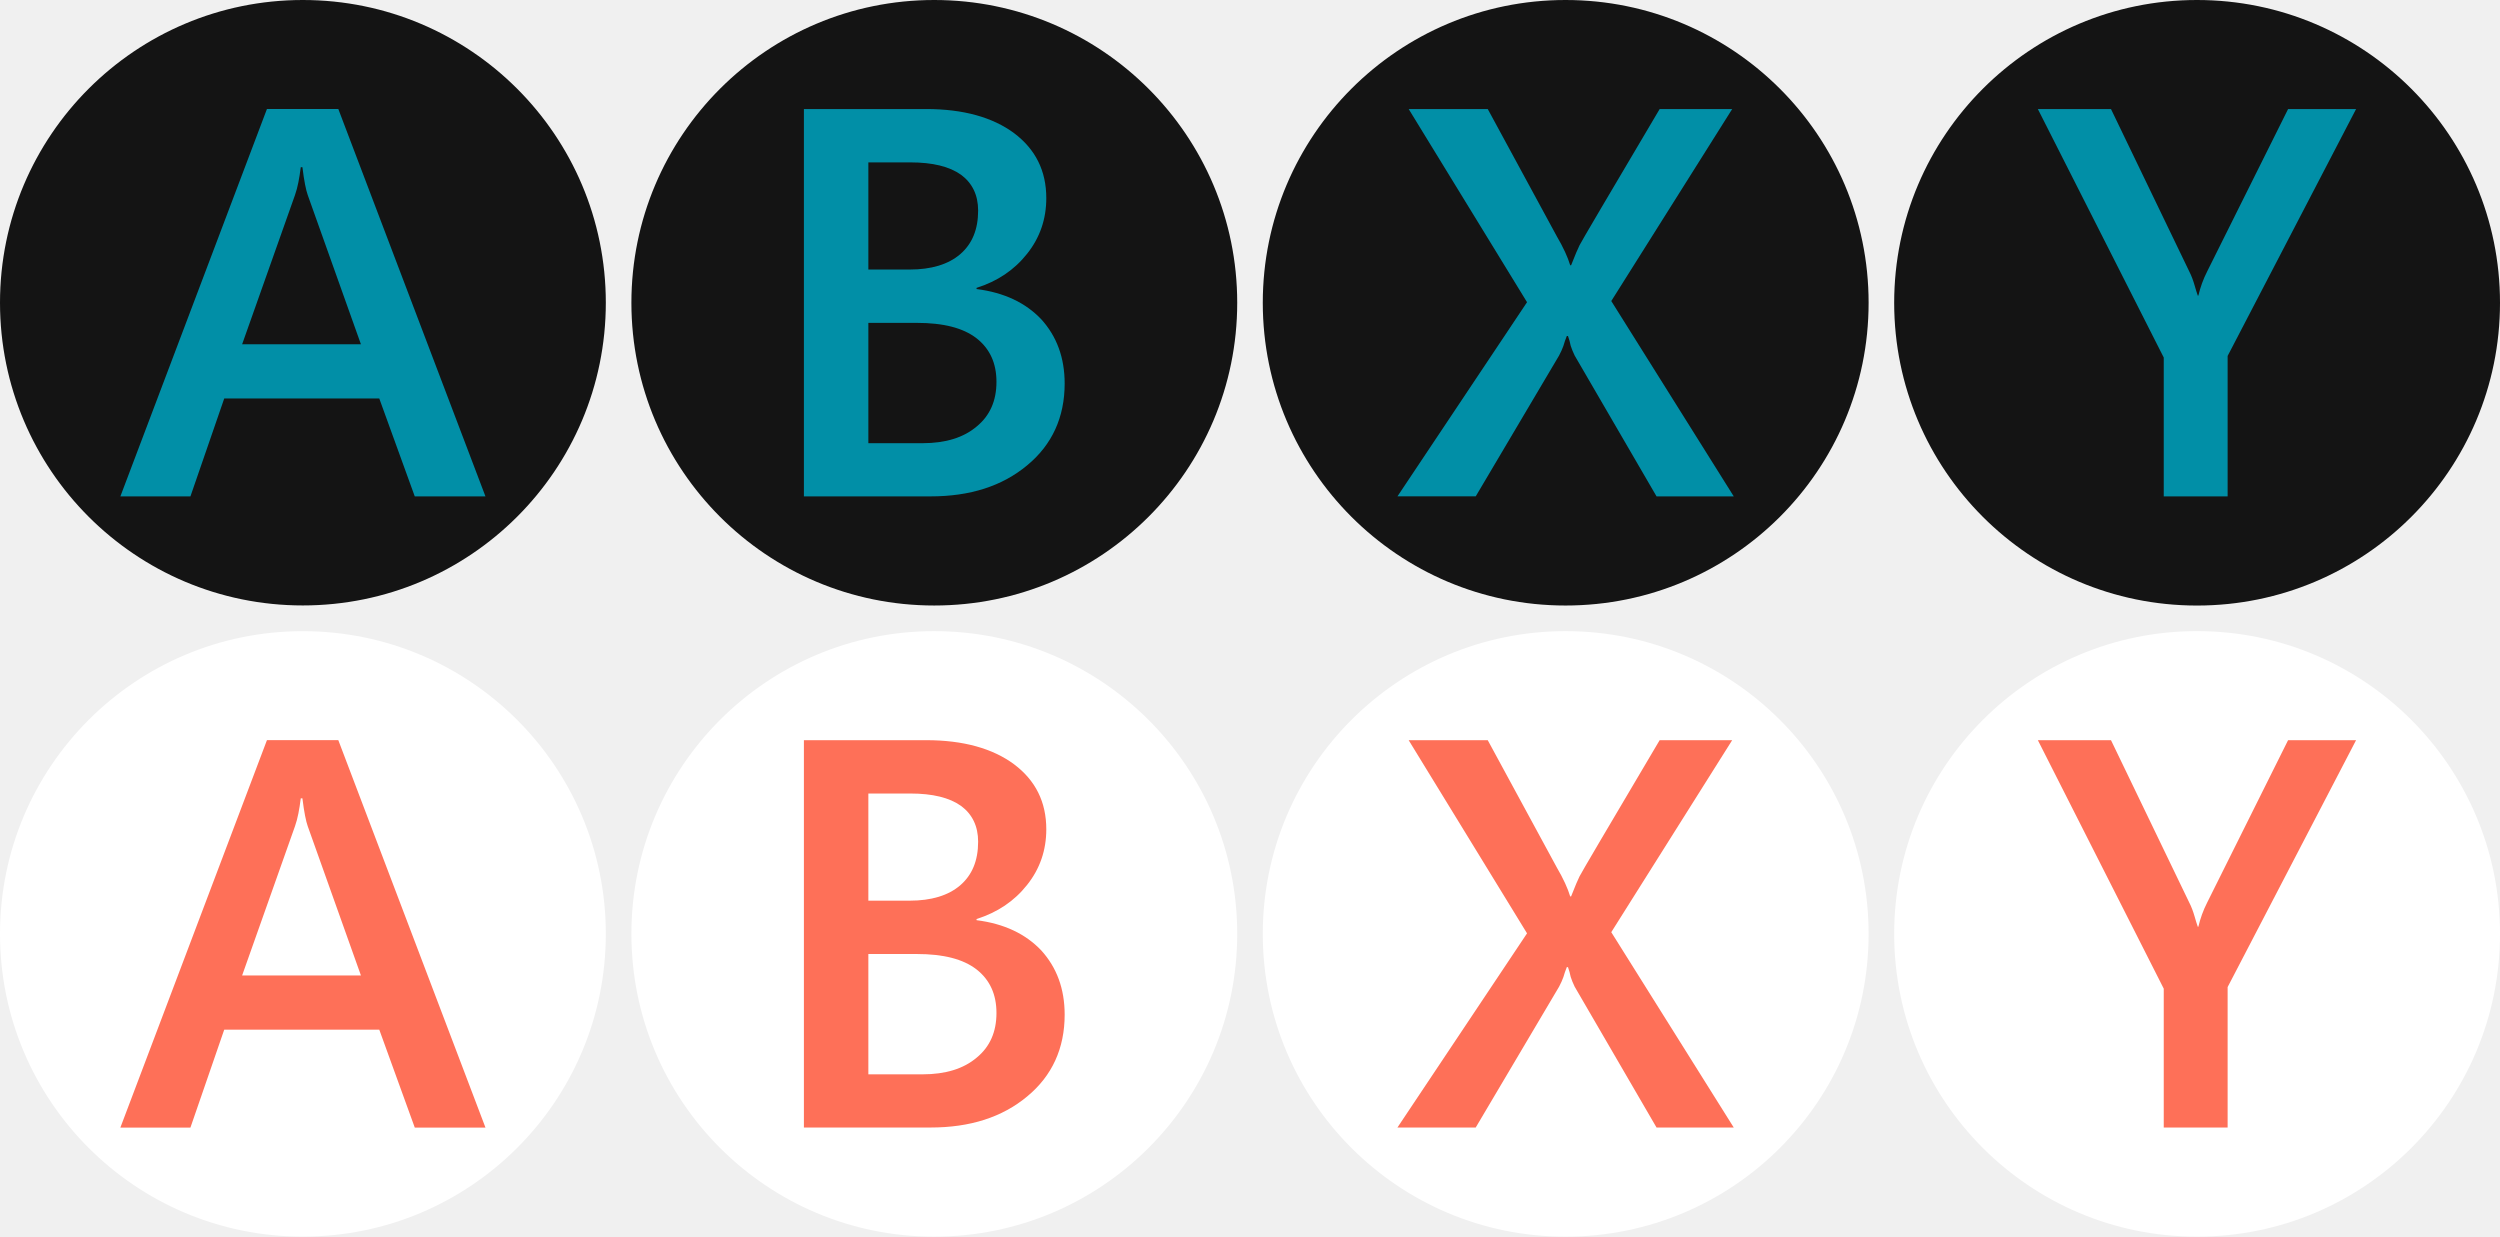
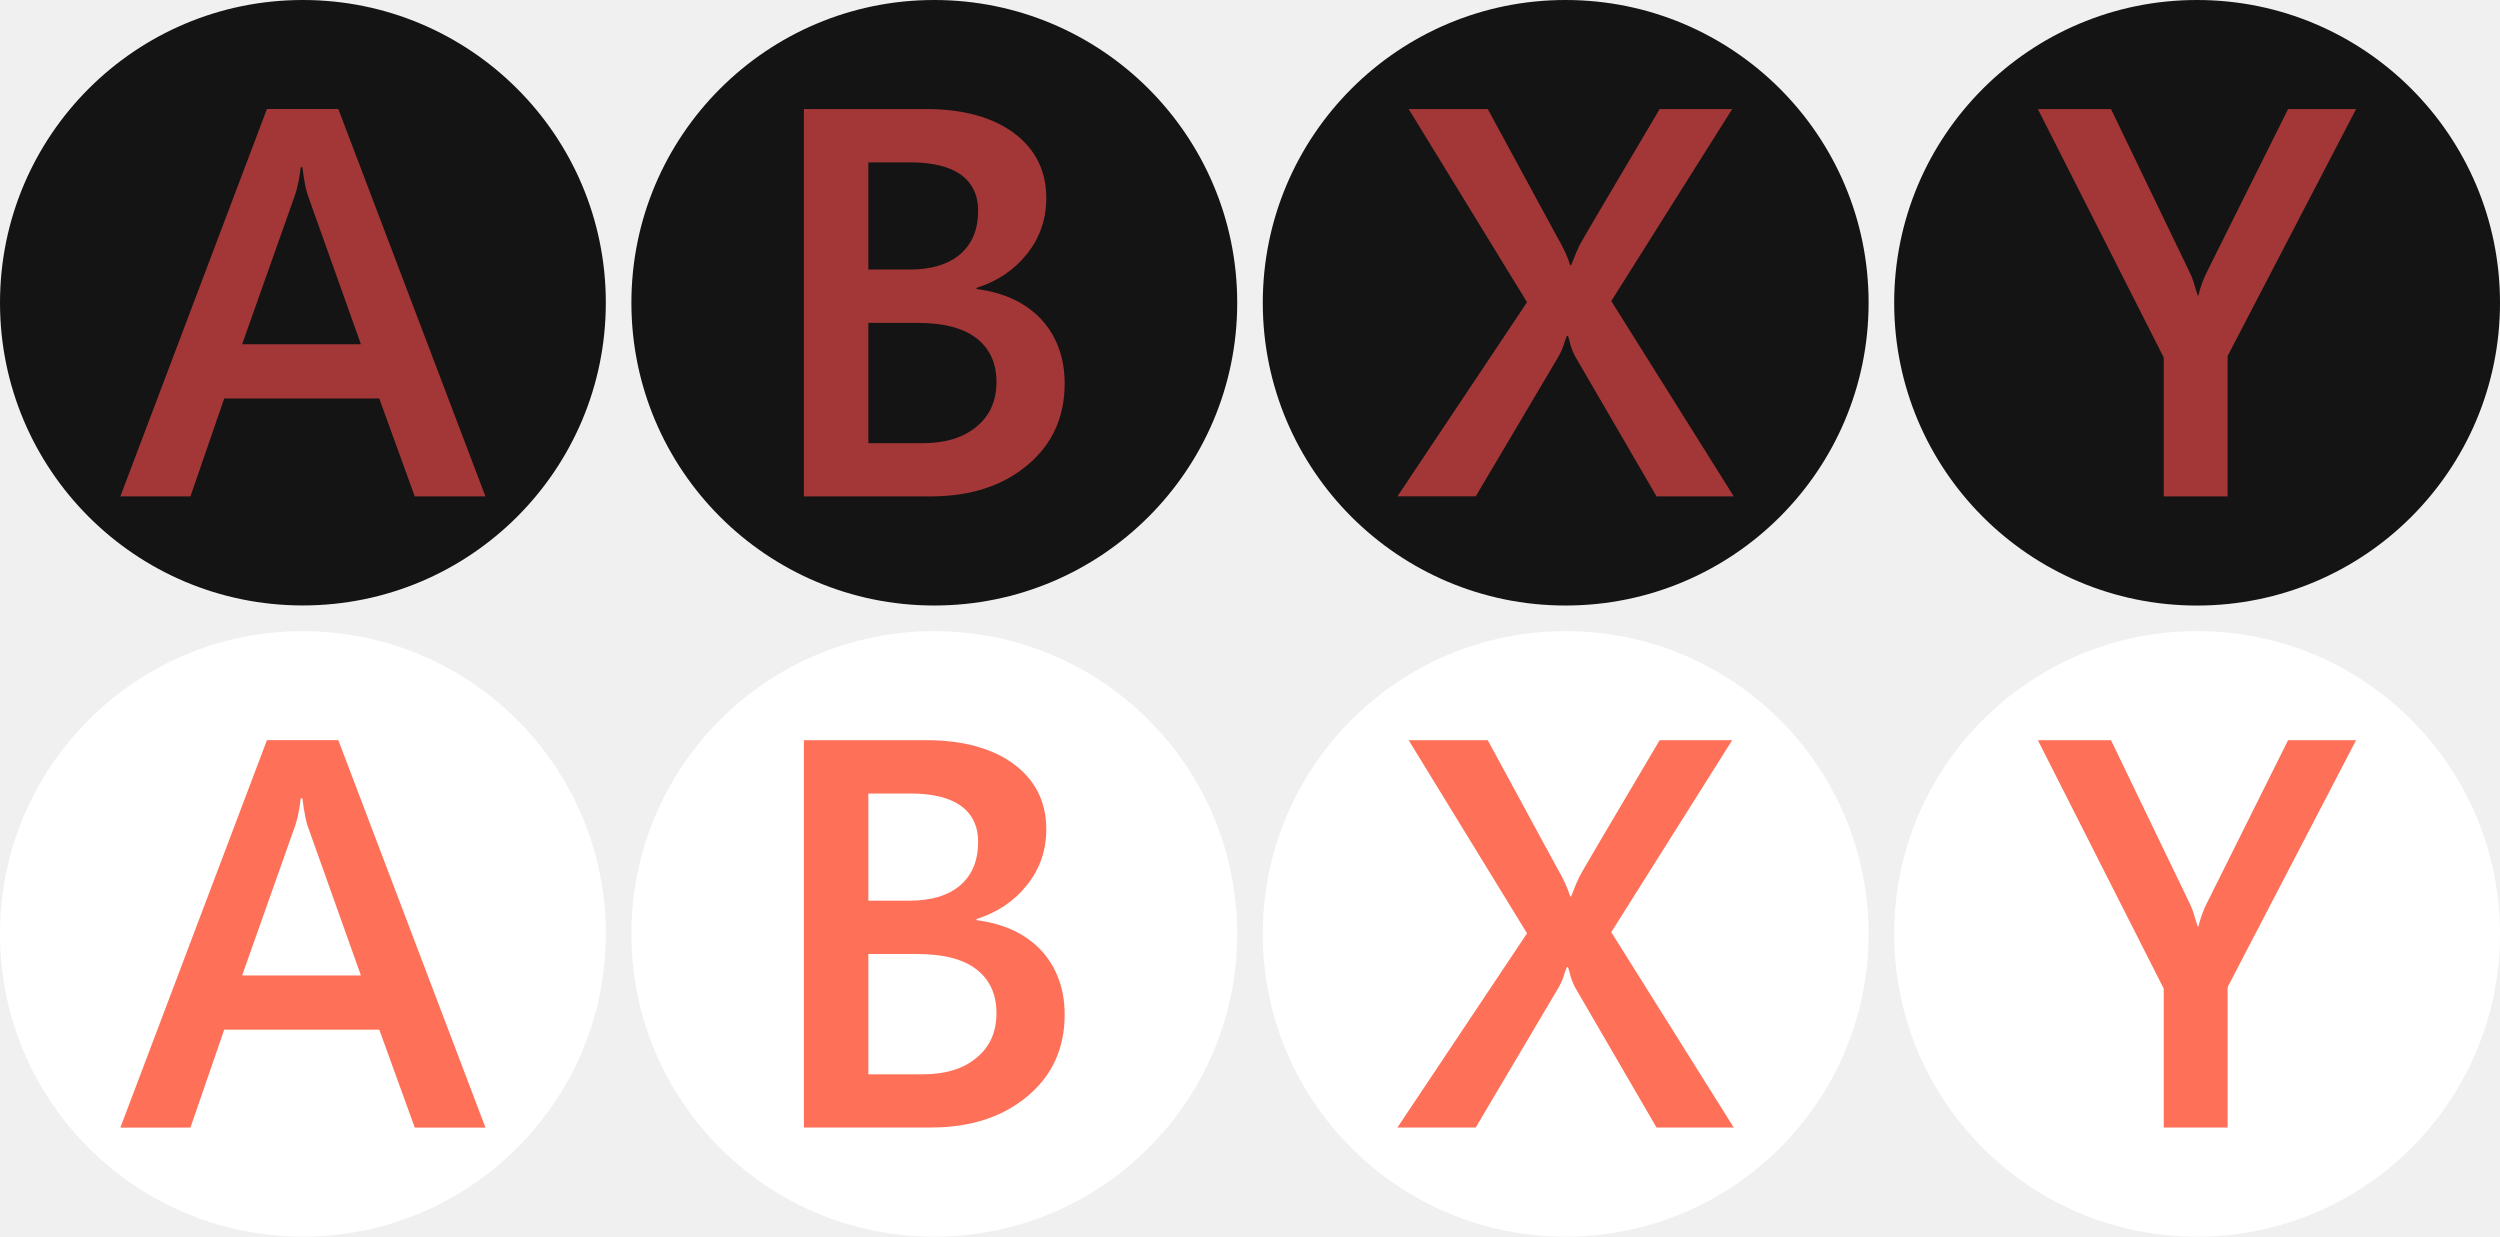
- <svg xmlns="http://www.w3.org/2000/svg" version="1.1" id="Layer_1" x="0px" y="0px" width="195.574px" height="96.744px" viewBox="0 0 195.574 96.744" enable-background="new 0 0 195.574 96.744" xml:space="preserve">
-   <rect id="svgEditorBackground" x="0" y="0" width="195.574" height="96.744" style="fill:none;stroke:none;" />
+ <svg xmlns="http://www.w3.org/2000/svg" width="195.574" height="96.744">
  <g>
-     <g>
-       <g id="A_1_">
-         <path fill="#141414" d="M23.688,0c13.1,0,23.705,10.606,23.705,23.682c0,13.077-10.605,23.682-23.705,23.682     C10.606,47.364,0,36.759,0,23.682C0,10.606,10.606,0,23.688,0z" />
+     <rect fill="none" id="canvas_background" height="402" width="582" y="-1" x="-1" />
+   </g>
+   <g>
+     <rect fill="none" height="96.744" width="195.574" y="0" x="0" id="svgEditorBackground" />
+     <g id="svg_1">
+       <g id="svg_2">
+         <g id="A_1_">
+           <path id="svg_3" d="m23.688,0c13.1,0 23.705,10.606 23.705,23.682c0,13.077 -10.605,23.682 -23.705,23.682c-13.082,0 -23.688,-10.605 -23.688,-23.682c0,-13.076 10.606,-23.682 23.688,-23.682z" fill="#141414" />
+         </g>
+         <g id="svg_4">
+           <path id="svg_5" fill="#a33737" d="m32.448,38.835l-2.778,-7.663l-12.128,0l-2.645,7.663l-5.481,0l11.467,-30.309l5.583,0l11.512,30.309l-5.53,0zm-8.79,-25.756l-0.129,0c-0.107,0.847 -0.238,1.577 -0.45,2.174l-4.137,11.679l9.293,0l-4.163,-11.679c-0.132,-0.366 -0.283,-1.09 -0.414,-2.174z" />
+         </g>
      </g>
-       <g enable-background="new    ">
-         <path d="M32.448,38.835l-2.778,-7.663h-12.128l-2.645,7.663h-5.481l11.467,-30.309h5.583l11.512,30.309h-5.53ZM23.658,13.079h-0.129c-0.107,0.847,-0.238,1.577,-0.45,2.174l-4.137,11.679h9.293l-4.163,-11.679c-0.132,-0.366,-0.283,-1.09,-0.414,-2.174Z" style="fill:#018FA7;" />
+       <g id="svg_6">
+         <g id="B_1_">
+           <path id="svg_7" d="m73.084,0c13.097,0 23.703,10.61 23.703,23.687s-10.606,23.682 -23.703,23.682c-13.085,0 -23.69,-10.606 -23.69,-23.683s10.605,-23.686 23.69,-23.686z" fill="#141414" />
+         </g>
+         <g id="svg_8">
+           <path id="svg_9" fill="#a33737" d="m83.288,30.01c0,2.628 -0.985,4.783 -2.925,6.385c-1.957,1.633 -4.47,2.437 -7.566,2.437l-9.908,0l0,-30.302l9.572,0c2.898,0 5.194,0.646 6.867,1.884c1.684,1.266 2.523,2.952 2.523,5.089c0,1.646 -0.504,3.096 -1.5,4.348c-1.014,1.28 -2.322,2.15 -3.956,2.67l0,0.091c2.164,0.274 3.842,1.075 5.069,2.372c1.199,1.327 1.824,2.983 1.824,5.026zm-6.769,-13.539c0,-1.205 -0.454,-2.144 -1.332,-2.795c-0.907,-0.649 -2.224,-0.973 -3.979,-0.973l-3.277,0l0,8.383l3.232,0c1.693,0 3.021,-0.4 3.955,-1.201c0.926,-0.801 1.401,-1.92 1.401,-3.414zm1.434,13.402c0,-1.449 -0.508,-2.585 -1.558,-3.409c-1.051,-0.814 -2.595,-1.206 -4.674,-1.206l-3.79,0l0,9.413l4.239,0c1.801,0 3.212,-0.438 4.237,-1.308c1.044,-0.855 1.546,-2.026 1.546,-3.49z" />
+         </g>
+       </g>
+       <g id="svg_10">
+         <g id="Y_1_">
+           <path id="svg_11" d="m171.869,0c13.1,0 23.705,10.614 23.705,23.69c0,13.077 -10.605,23.682 -23.705,23.682c-13.082,0 -23.688,-10.605 -23.688,-23.682c0,-13.076 10.606,-23.69 23.688,-23.69z" fill="#141414" />
+         </g>
+         <g id="svg_12">
+           <path id="svg_13" fill="#a33737" d="m174.266,27.847l0,10.987l-4.997,0l0,-10.864l-9.847,-19.436l5.721,0l6.095,12.646c0.213,0.411 0.339,0.783 0.438,1.121c0.099,0.336 0.176,0.61 0.256,0.825l0.045,0c0.151,-0.642 0.373,-1.275 0.695,-1.903l6.323,-12.689l5.319,0l-10.048,19.313z" />
+         </g>
+       </g>
+       <g id="svg_14">
+         <g id="X_1_">
+           <path id="svg_15" d="m122.47,0c13.105,0 23.711,10.61 23.711,23.687s-10.605,23.683 -23.711,23.683c-13.076,0 -23.683,-10.606 -23.683,-23.683s10.607,-23.687 23.683,-23.687z" fill="#141414" />
+         </g>
+         <g id="svg_16">
+           <path id="svg_17" fill="#a33737" d="m129.59,38.831l-6.406,-11.019c-0.132,-0.288 -0.242,-0.532 -0.309,-0.763c-0.049,-0.258 -0.121,-0.502 -0.212,-0.763l-0.092,0c-0.116,0.275 -0.19,0.523 -0.267,0.775c-0.077,0.222 -0.187,0.462 -0.336,0.75l-6.523,11.019l-6.123,0l10.137,-15.189l-9.259,-15.111l6.186,0l5.401,9.954c0.519,0.885 0.861,1.64 1.048,2.266l0.073,0c0.305,-0.793 0.537,-1.311 0.657,-1.56c0.109,-0.237 2.209,-3.797 6.27,-10.66l5.674,0l-9.459,15.02l9.581,15.281l-6.041,0z" />
+         </g>
      </g>
    </g>
-     <g>
-       <g id="B_1_">
-         <path fill="#141414" d="M73.084,0c13.097,0,23.703,10.61,23.703,23.687s-10.606,23.682,-23.703,23.682c-13.085,0,-23.69,-10.606,-23.69,-23.683s10.605,-23.686,23.69,-23.686Z" />
+     <g id="svg_18">
+       <g id="svg_19">
+         <g id="A_2_">
+           <path id="svg_20" d="m23.688,49.376c13.1,0 23.705,10.606 23.705,23.682c0,13.077 -10.605,23.682 -23.705,23.682c-13.082,0 -23.688,-10.605 -23.688,-23.682c0,-13.076 10.606,-23.682 23.688,-23.682z" fill="#FFFFFF" />
+         </g>
+         <g id="svg_21">
+           <path id="svg_22" fill="#FE7058" d="m32.448,88.211l-2.778,-7.663l-12.128,0l-2.645,7.663l-5.481,0l11.467,-30.309l5.583,0l11.512,30.309l-5.53,0zm-8.79,-25.756l-0.129,0c-0.107,0.847 -0.238,1.577 -0.45,2.174l-4.137,11.679l9.293,0l-4.163,-11.679c-0.132,-0.366 -0.283,-1.09 -0.414,-2.174z" />
+         </g>
      </g>
-       <g enable-background="new    ">
-         <path d="M83.288,30.01c0,2.628,-0.985,4.783,-2.925,6.385c-1.957,1.633,-4.47,2.437,-7.566,2.437h-9.908v-30.302h9.572c2.898,0,5.194,0.646,6.867,1.884c1.684,1.266,2.523,2.952,2.523,5.089c0,1.646,-0.504,3.096,-1.5,4.348c-1.014,1.28,-2.322,2.15,-3.956,2.67v0.091c2.164,0.274,3.842,1.075,5.069,2.372c1.199,1.327,1.824,2.983,1.824,5.026ZM76.519,16.471c0,-1.205,-0.454,-2.144,-1.332,-2.795c-0.907,-0.649,-2.224,-0.973,-3.979,-0.973h-3.277v8.383h3.232c1.693,0,3.021,-0.4,3.955,-1.201c0.926,-0.801,1.401,-1.92,1.401,-3.414ZM77.953,29.873c0,-1.449,-0.508,-2.585,-1.558,-3.409c-1.051,-0.814,-2.595,-1.206,-4.674,-1.206h-3.79v9.413h4.239c1.801,0,3.212,-0.438,4.237,-1.308c1.044,-0.855,1.546,-2.026,1.546,-3.49Z" style="fill:#018FA7;" />
+       <g id="svg_23">
+         <g id="B_2_">
+           <path id="svg_24" d="m73.084,49.374c13.097,0 23.703,10.61 23.703,23.687s-10.606,23.682 -23.703,23.682c-13.085,0 -23.69,-10.606 -23.69,-23.683s10.605,-23.686 23.69,-23.686z" fill="#FFFFFF" />
+         </g>
+         <g id="svg_25">
+           <path id="svg_26" fill="#FE7058" d="m83.288,79.383c0,2.628 -0.985,4.783 -2.925,6.385c-1.957,1.633 -4.47,2.437 -7.566,2.437l-9.908,0l0,-30.301l9.572,0c2.898,0 5.194,0.646 6.867,1.884c1.684,1.266 2.523,2.952 2.523,5.089c0,1.646 -0.504,3.096 -1.5,4.348c-1.014,1.28 -2.322,2.15 -3.956,2.67l0,0.091c2.164,0.274 3.842,1.075 5.069,2.372c1.199,1.326 1.824,2.982 1.824,5.025zm-6.769,-13.539c0,-1.205 -0.454,-2.144 -1.332,-2.795c-0.907,-0.649 -2.224,-0.973 -3.979,-0.973l-3.277,0l0,8.383l3.232,0c1.693,0 3.021,-0.4 3.955,-1.201c0.926,-0.8 1.401,-1.92 1.401,-3.414zm1.434,13.403c0,-1.449 -0.508,-2.585 -1.558,-3.409c-1.051,-0.814 -2.595,-1.206 -4.674,-1.206l-3.79,0l0,9.413l4.239,0c1.801,0 3.212,-0.438 4.237,-1.308c1.044,-0.856 1.546,-2.027 1.546,-3.49z" />
+         </g>
+       </g>
+       <g id="svg_27">
+         <g id="Y_2_">
+           <path id="svg_28" d="m171.869,49.372c13.1,0 23.705,10.614 23.705,23.69c0,13.077 -10.605,23.682 -23.705,23.682c-13.082,0 -23.688,-10.605 -23.688,-23.682c0,-13.076 10.606,-23.69 23.688,-23.69z" fill="#FFFFFF" />
+         </g>
+         <g id="svg_29">
+           <path id="svg_30" fill="#FE7058" d="m174.266,77.219l0,10.987l-4.997,0l0,-10.864l-9.847,-19.436l5.721,0l6.095,12.646c0.213,0.411 0.339,0.783 0.438,1.121c0.099,0.336 0.176,0.61 0.256,0.825l0.045,0c0.151,-0.642 0.373,-1.275 0.695,-1.903l6.323,-12.689l5.319,0l-10.048,19.313z" />
+         </g>
+       </g>
+       <g id="svg_31">
+         <g id="X_2_">
+           <path id="svg_32" d="m122.47,49.374c13.105,0 23.711,10.61 23.711,23.687s-10.605,23.683 -23.711,23.683c-13.076,0 -23.683,-10.606 -23.683,-23.683s10.607,-23.687 23.683,-23.687z" fill="#FFFFFF" />
+         </g>
+         <g id="svg_33">
+           <path id="svg_34" fill="#FE7058" d="m129.59,88.205l-6.406,-11.019c-0.132,-0.288 -0.242,-0.532 -0.309,-0.763c-0.049,-0.258 -0.121,-0.502 -0.212,-0.763l-0.092,0c-0.116,0.275 -0.19,0.523 -0.267,0.775c-0.077,0.222 -0.187,0.462 -0.336,0.75l-6.523,11.019l-6.123,0l10.137,-15.189l-9.26,-15.111l6.186,0l5.401,9.954c0.519,0.885 0.861,1.64 1.048,2.266l0.073,0c0.305,-0.793 0.537,-1.311 0.657,-1.56c0.109,-0.237 2.209,-3.797 6.27,-10.66l5.674,0l-9.459,15.02l9.581,15.281l-6.04,0z" />
+         </g>
      </g>
    </g>
-     <g>
-       <g id="Y_1_">
-         <path fill="#141414" d="M171.869,0c13.1,0,23.705,10.614,23.705,23.69c0,13.077,-10.605,23.682,-23.705,23.682c-13.082,0,-23.688,-10.605,-23.688,-23.682c-2.842170943040401e-14,-13.076,10.606,-23.69,23.688,-23.69Z" />
-       </g>
-       <g enable-background="new    ">
-         <path d="M174.266,27.847v10.987h-4.997v-10.864l-9.847,-19.436h5.721l6.095,12.646c0.213,0.411,0.339,0.783,0.438,1.121c0.099,0.336,0.176,0.61,0.256,0.825h0.045c0.151,-0.642,0.373,-1.275,0.695,-1.903l6.323,-12.689h5.319l-10.048,19.313Z" style="fill:#018FA7;" />
-       </g>
-     </g>
-     <g>
-       <g id="X_1_">
-         <path fill="#141414" d="M122.47,0c13.105,0,23.711,10.61,23.711,23.687s-10.605,23.683-23.711,23.683     c-13.076,0-23.683-10.606-23.683-23.683S109.394,0,122.47,0z" />
-       </g>
-       <g enable-background="new    ">
-         <path d="M129.59,38.831l-6.406,-11.019c-0.132,-0.288,-0.242,-0.532,-0.309,-0.763c-0.049,-0.258,-0.121,-0.502,-0.212,-0.763h-0.092c-0.116,0.275,-0.19,0.523,-0.267,0.775c-0.077,0.222,-0.187,0.462,-0.336,0.75l-6.523,11.019h-6.123l10.137,-15.189l-9.259,-15.111h6.186l5.401,9.954c0.519,0.885,0.861,1.64,1.048,2.266h0.073c0.305,-0.793,0.537,-1.311,0.657,-1.56c0.109,-0.237,2.209,-3.797,6.27,-10.66h5.674l-9.459,15.02l9.581,15.281h-6.041Z" style="fill:#018FA7;" />
-       </g>
-     </g>
+     <g id="svg_35" />
+     <g id="svg_36" />
+     <g id="svg_37" />
+     <g id="svg_38" />
+     <g id="svg_39" />
+     <g id="svg_40" />
+     <g id="svg_41" />
+     <g id="svg_42" />
+     <g id="svg_43" />
+     <g id="svg_44" />
+     <g id="svg_45" />
+     <g id="svg_46" />
+     <g id="svg_47" />
+     <g id="svg_48" />
+     <g id="svg_49" />
  </g>
-   <g>
-     <g>
-       <g id="A_2_">
-         <path fill="#FFFFFF" d="M23.688,49.376c13.1,0,23.705,10.606,23.705,23.682c0,13.077-10.605,23.682-23.705,23.682     C10.606,96.74,0,86.135,0,73.058C0,59.982,10.606,49.376,23.688,49.376z" />
-       </g>
-       <g enable-background="new    ">
-         <path d="M32.448,88.211l-2.778,-7.663h-12.128l-2.645,7.663h-5.481l11.467,-30.309h5.583l11.512,30.309h-5.53ZM23.658,62.455h-0.129c-0.107,0.847,-0.238,1.577,-0.45,2.174l-4.137,11.679h9.293l-4.163,-11.679c-0.132,-0.366,-0.283,-1.09,-0.414,-2.174Z" style="fill:#FE7058;" />
-       </g>
-     </g>
-     <g>
-       <g id="B_2_">
-         <path fill="#FFFFFF" d="M73.084,49.374c13.097,0,23.703,10.61,23.703,23.687S86.181,96.743,73.084,96.743     c-13.085,0-23.69-10.606-23.69-23.683S59.999,49.374,73.084,49.374z" />
-       </g>
-       <g enable-background="new    ">
-         <path d="M83.288,79.383c0,2.628,-0.985,4.783,-2.925,6.385c-1.957,1.633,-4.47,2.437,-7.566,2.437h-9.908v-30.301h9.572c2.898,0,5.194,0.646,6.867,1.884c1.684,1.266,2.523,2.952,2.523,5.089c0,1.646,-0.504,3.096,-1.5,4.348c-1.014,1.28,-2.322,2.15,-3.956,2.67v0.091c2.164,0.274,3.842,1.075,5.069,2.372c1.199,1.326,1.824,2.982,1.824,5.025ZM76.519,65.844c0,-1.205,-0.454,-2.144,-1.332,-2.795c-0.907,-0.649,-2.224,-0.973,-3.979,-0.973h-3.277v8.383h3.232c1.693,0,3.021,-0.4,3.955,-1.201c0.926,-0.8,1.401,-1.92,1.401,-3.414ZM77.953,79.247c0,-1.449,-0.508,-2.585,-1.558,-3.409c-1.051,-0.814,-2.595,-1.206,-4.674,-1.206h-3.79v9.413h4.239c1.801,0,3.212,-0.438,4.237,-1.308c1.044,-0.856,1.546,-2.027,1.546,-3.49Z" style="fill:#FE7058;" />
-       </g>
-     </g>
-     <g>
-       <g id="Y_2_">
-         <path fill="#FFFFFF" d="M171.869,49.372c13.1,0,23.705,10.614,23.705,23.69c0,13.077,-10.605,23.682,-23.705,23.682c-13.082,0,-23.688,-10.605,-23.688,-23.682c-2.842170943040401e-14,-13.076,10.606,-23.69,23.688,-23.69Z" />
-       </g>
-       <g enable-background="new    ">
-         <path d="M174.266,77.219v10.987h-4.997v-10.864l-9.847,-19.436h5.721l6.095,12.646c0.213,0.411,0.339,0.783,0.438,1.121c0.099,0.336,0.176,0.61,0.256,0.825h0.045c0.151,-0.642,0.373,-1.275,0.695,-1.903l6.323,-12.689h5.319l-10.048,19.313Z" style="fill:#FE7058;" />
-       </g>
-     </g>
-     <g>
-       <g id="X_2_">
-         <path fill="#FFFFFF" d="M122.47,49.374c13.105,0,23.711,10.61,23.711,23.687s-10.605,23.683-23.711,23.683     c-13.076,0-23.683-10.606-23.683-23.683S109.394,49.374,122.47,49.374z" />
-       </g>
-       <g enable-background="new    ">
-         <path d="M129.59,88.205l-6.406,-11.019c-0.132,-0.288,-0.242,-0.532,-0.309,-0.763c-0.049,-0.258,-0.121,-0.502,-0.212,-0.763h-0.092c-0.116,0.275,-0.19,0.523,-0.267,0.775c-0.077,0.222,-0.187,0.462,-0.336,0.75l-6.523,11.019h-6.123l10.137,-15.189l-9.26,-15.111h6.186l5.401,9.954c0.519,0.885,0.861,1.64,1.048,2.266h0.073c0.305,-0.793,0.537,-1.311,0.657,-1.56c0.109,-0.237,2.209,-3.797,6.27,-10.66h5.674l-9.459,15.02l9.581,15.281h-6.04Z" style="fill:#FE7058;" />
-       </g>
-     </g>
-   </g>
-   <g>
- </g>
-   <g>
- </g>
-   <g>
- </g>
-   <g>
- </g>
-   <g>
- </g>
-   <g>
- </g>
-   <g>
- </g>
-   <g>
- </g>
-   <g>
- </g>
-   <g>
- </g>
-   <g>
- </g>
-   <g>
- </g>
-   <g>
- </g>
-   <g>
- </g>
-   <g>
- </g>
</svg>
